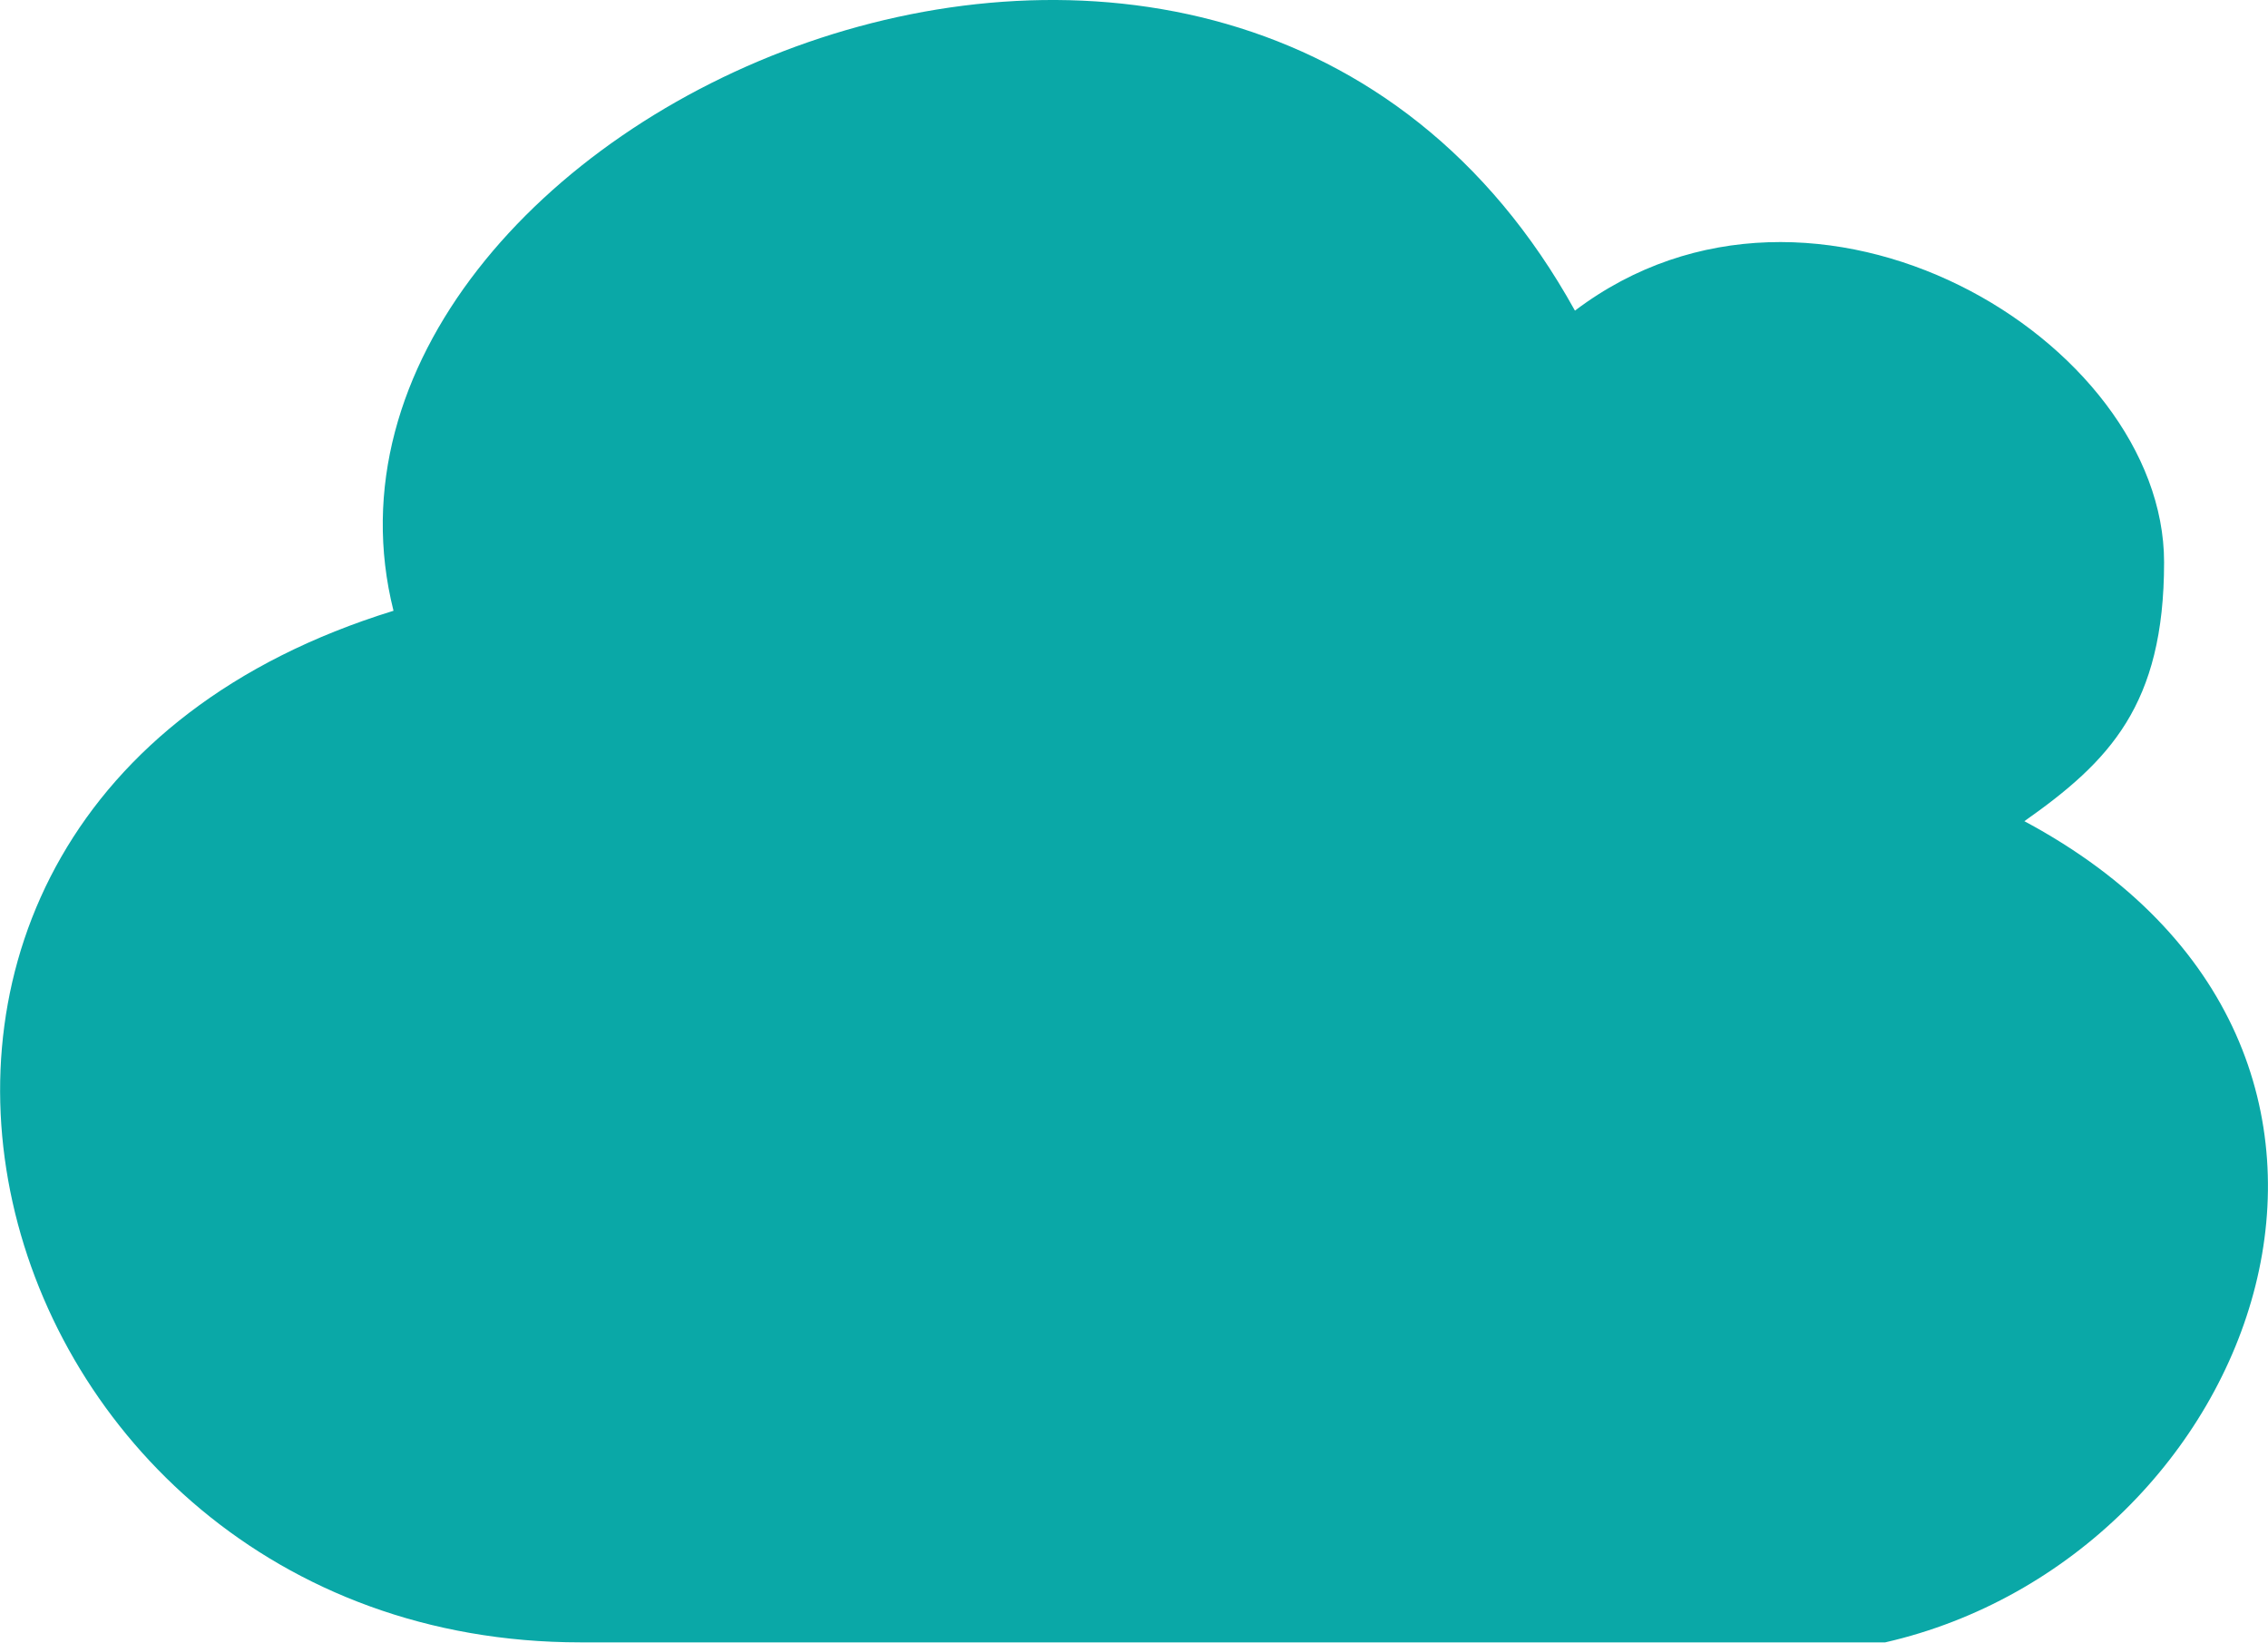
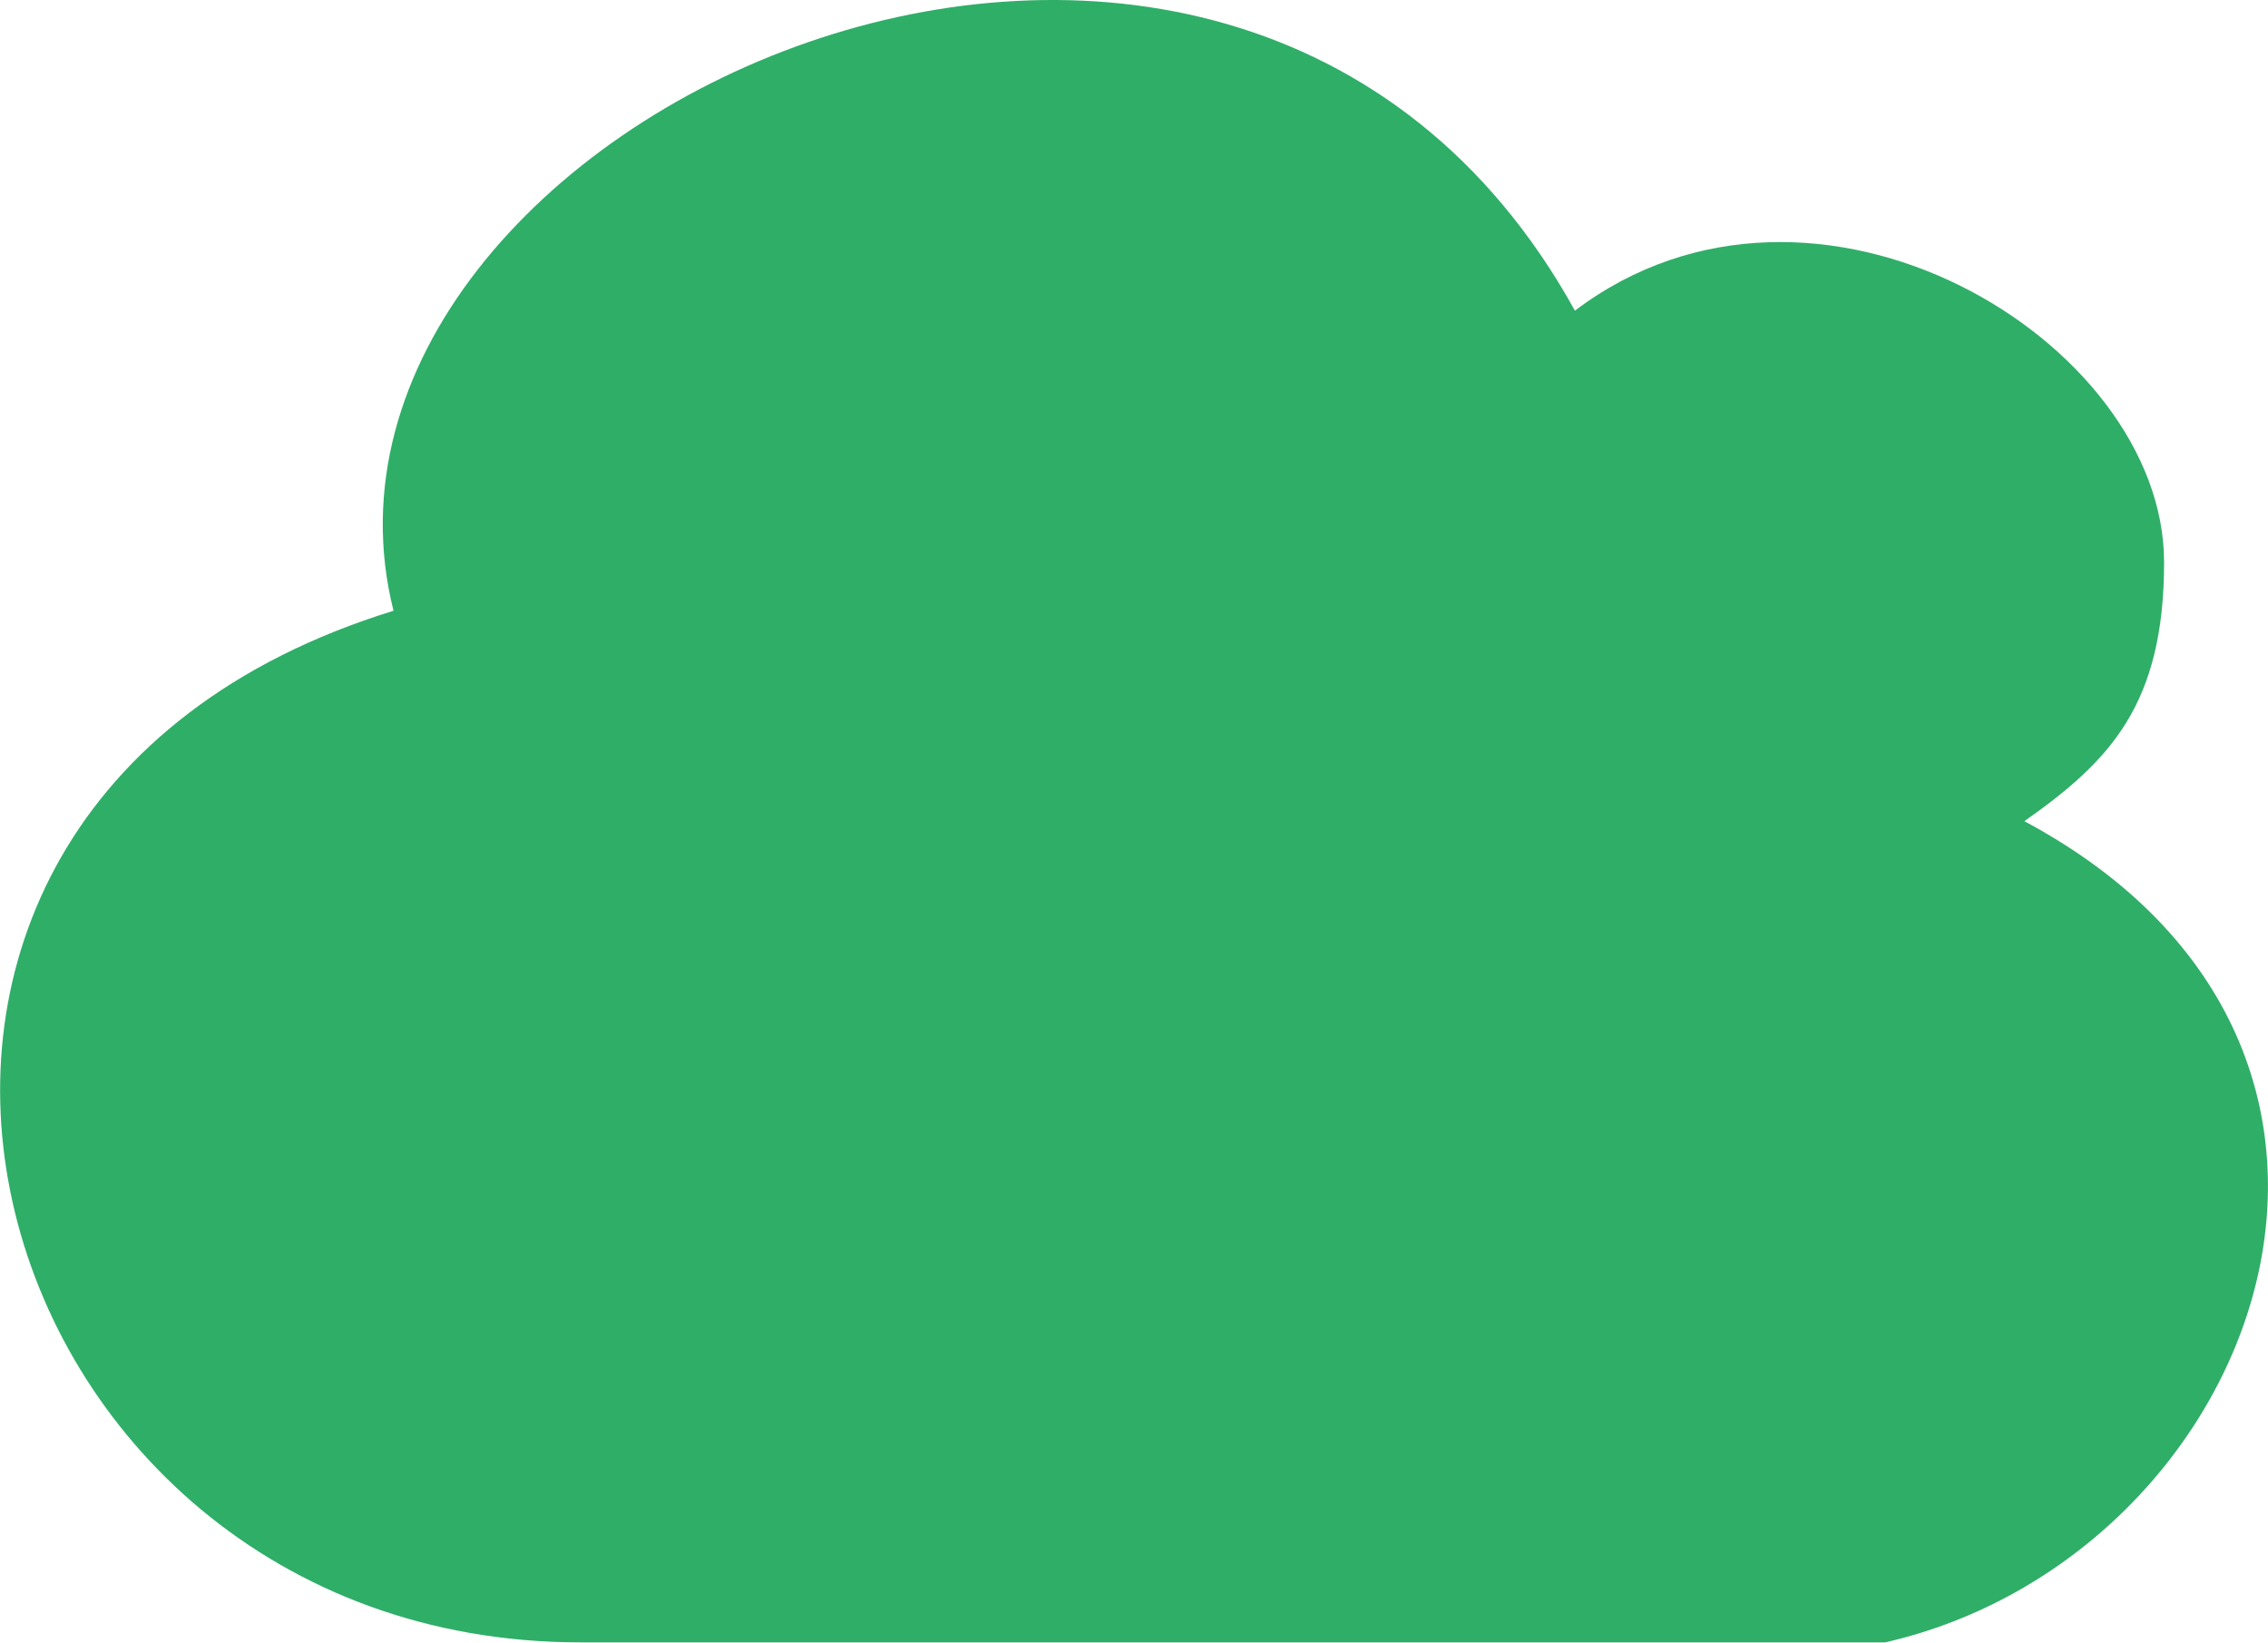
<svg xmlns="http://www.w3.org/2000/svg" version="1.1" id="Layer_1" x="0px" y="0px" viewBox="0 0 122.88 88.99" style="enable-background:new 0 0 122.88 88.99" xml:space="preserve">
  <g>
-     <path fill="#0aa8a7" class="st0" d="M85.33,16.83c12.99-9.83,31.92,1.63,31.92,13.63c0,7.75-2.97,10.79-7.57,14.03 c23.2,12.41,12.7,39.86-7.54,44.49H31.45c-33.2,0-45.48-44.99-10.13-55.89C14.69,6.66,66.5-17.2,85.33,16.83L85.33,16.83 L85.33,16.83z M59.48,72.42l4.1-20.86l4.16,6.28c8.96-3.6,14-9.54,14.74-18.66c7.36,12.87,2.9,24.42-6.44,31.17l4.25,6.39 L59.48,72.42L59.48,72.42L59.48,72.42L59.48,72.42L59.48,72.42L59.48,72.42L59.48,72.42z M65.81,26.96l-4.1,20.86l-4.16-6.28 c-8.96,3.6-14,9.54-14.74,18.66c-7.36-12.87-2.9-24.42,6.44-31.17l-4.25-6.39L65.81,26.96L65.81,26.96L65.81,26.96L65.81,26.96 L65.81,26.96L65.81,26.96L65.81,26.96z" />
+     <path fill="#2FAE68" class="st0" d="M85.33,16.83c12.99-9.83,31.92,1.63,31.92,13.63c0,7.75-2.97,10.79-7.57,14.03 c23.2,12.41,12.7,39.86-7.54,44.49H31.45c-33.2,0-45.48-44.99-10.13-55.89C14.69,6.66,66.5-17.2,85.33,16.83L85.33,16.83 L85.33,16.83z M59.48,72.42l4.1-20.86l4.16,6.28c8.96-3.6,14-9.54,14.74-18.66c7.36,12.87,2.9,24.42-6.44,31.17l4.25,6.39 L59.48,72.42L59.48,72.42L59.48,72.42L59.48,72.42L59.48,72.42L59.48,72.42L59.48,72.42z M65.81,26.96l-4.1,20.86l-4.16-6.28 c-8.96,3.6-14,9.54-14.74,18.66c-7.36-12.87-2.9-24.42,6.44-31.17l-4.25-6.39L65.81,26.96L65.81,26.96L65.81,26.96L65.81,26.96 L65.81,26.96L65.81,26.96L65.81,26.96z" />
  </g>
</svg>
